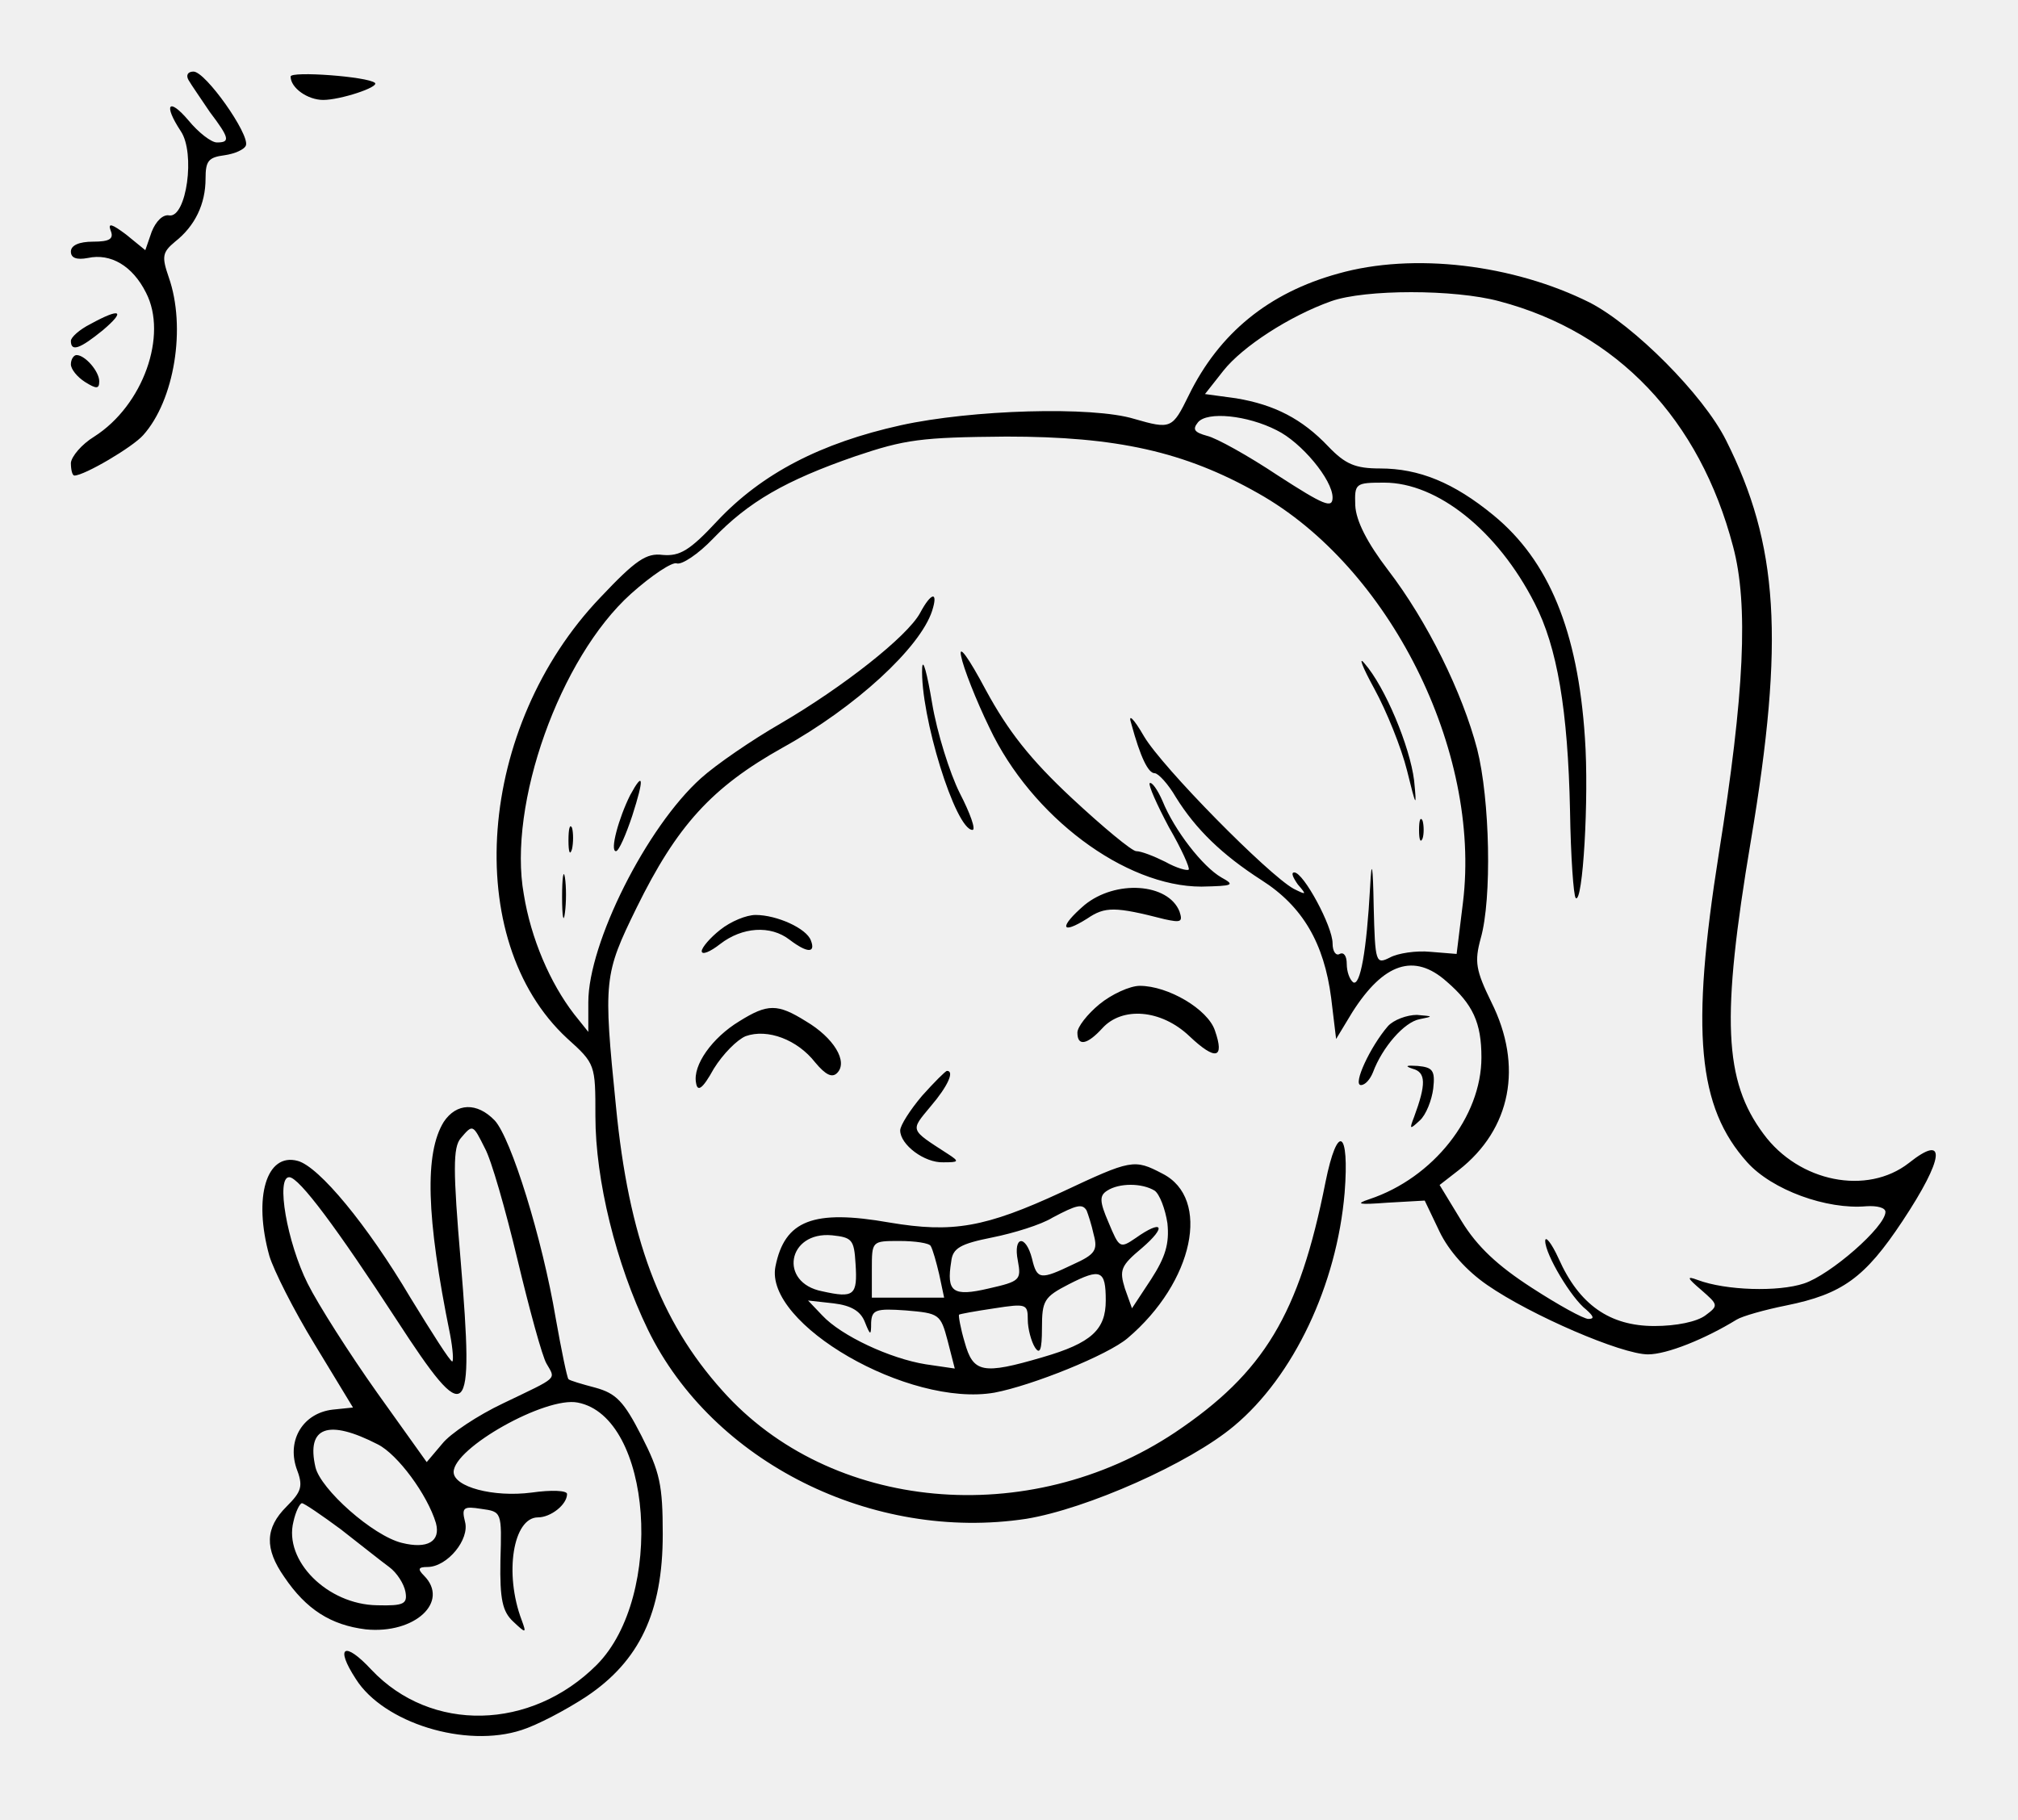
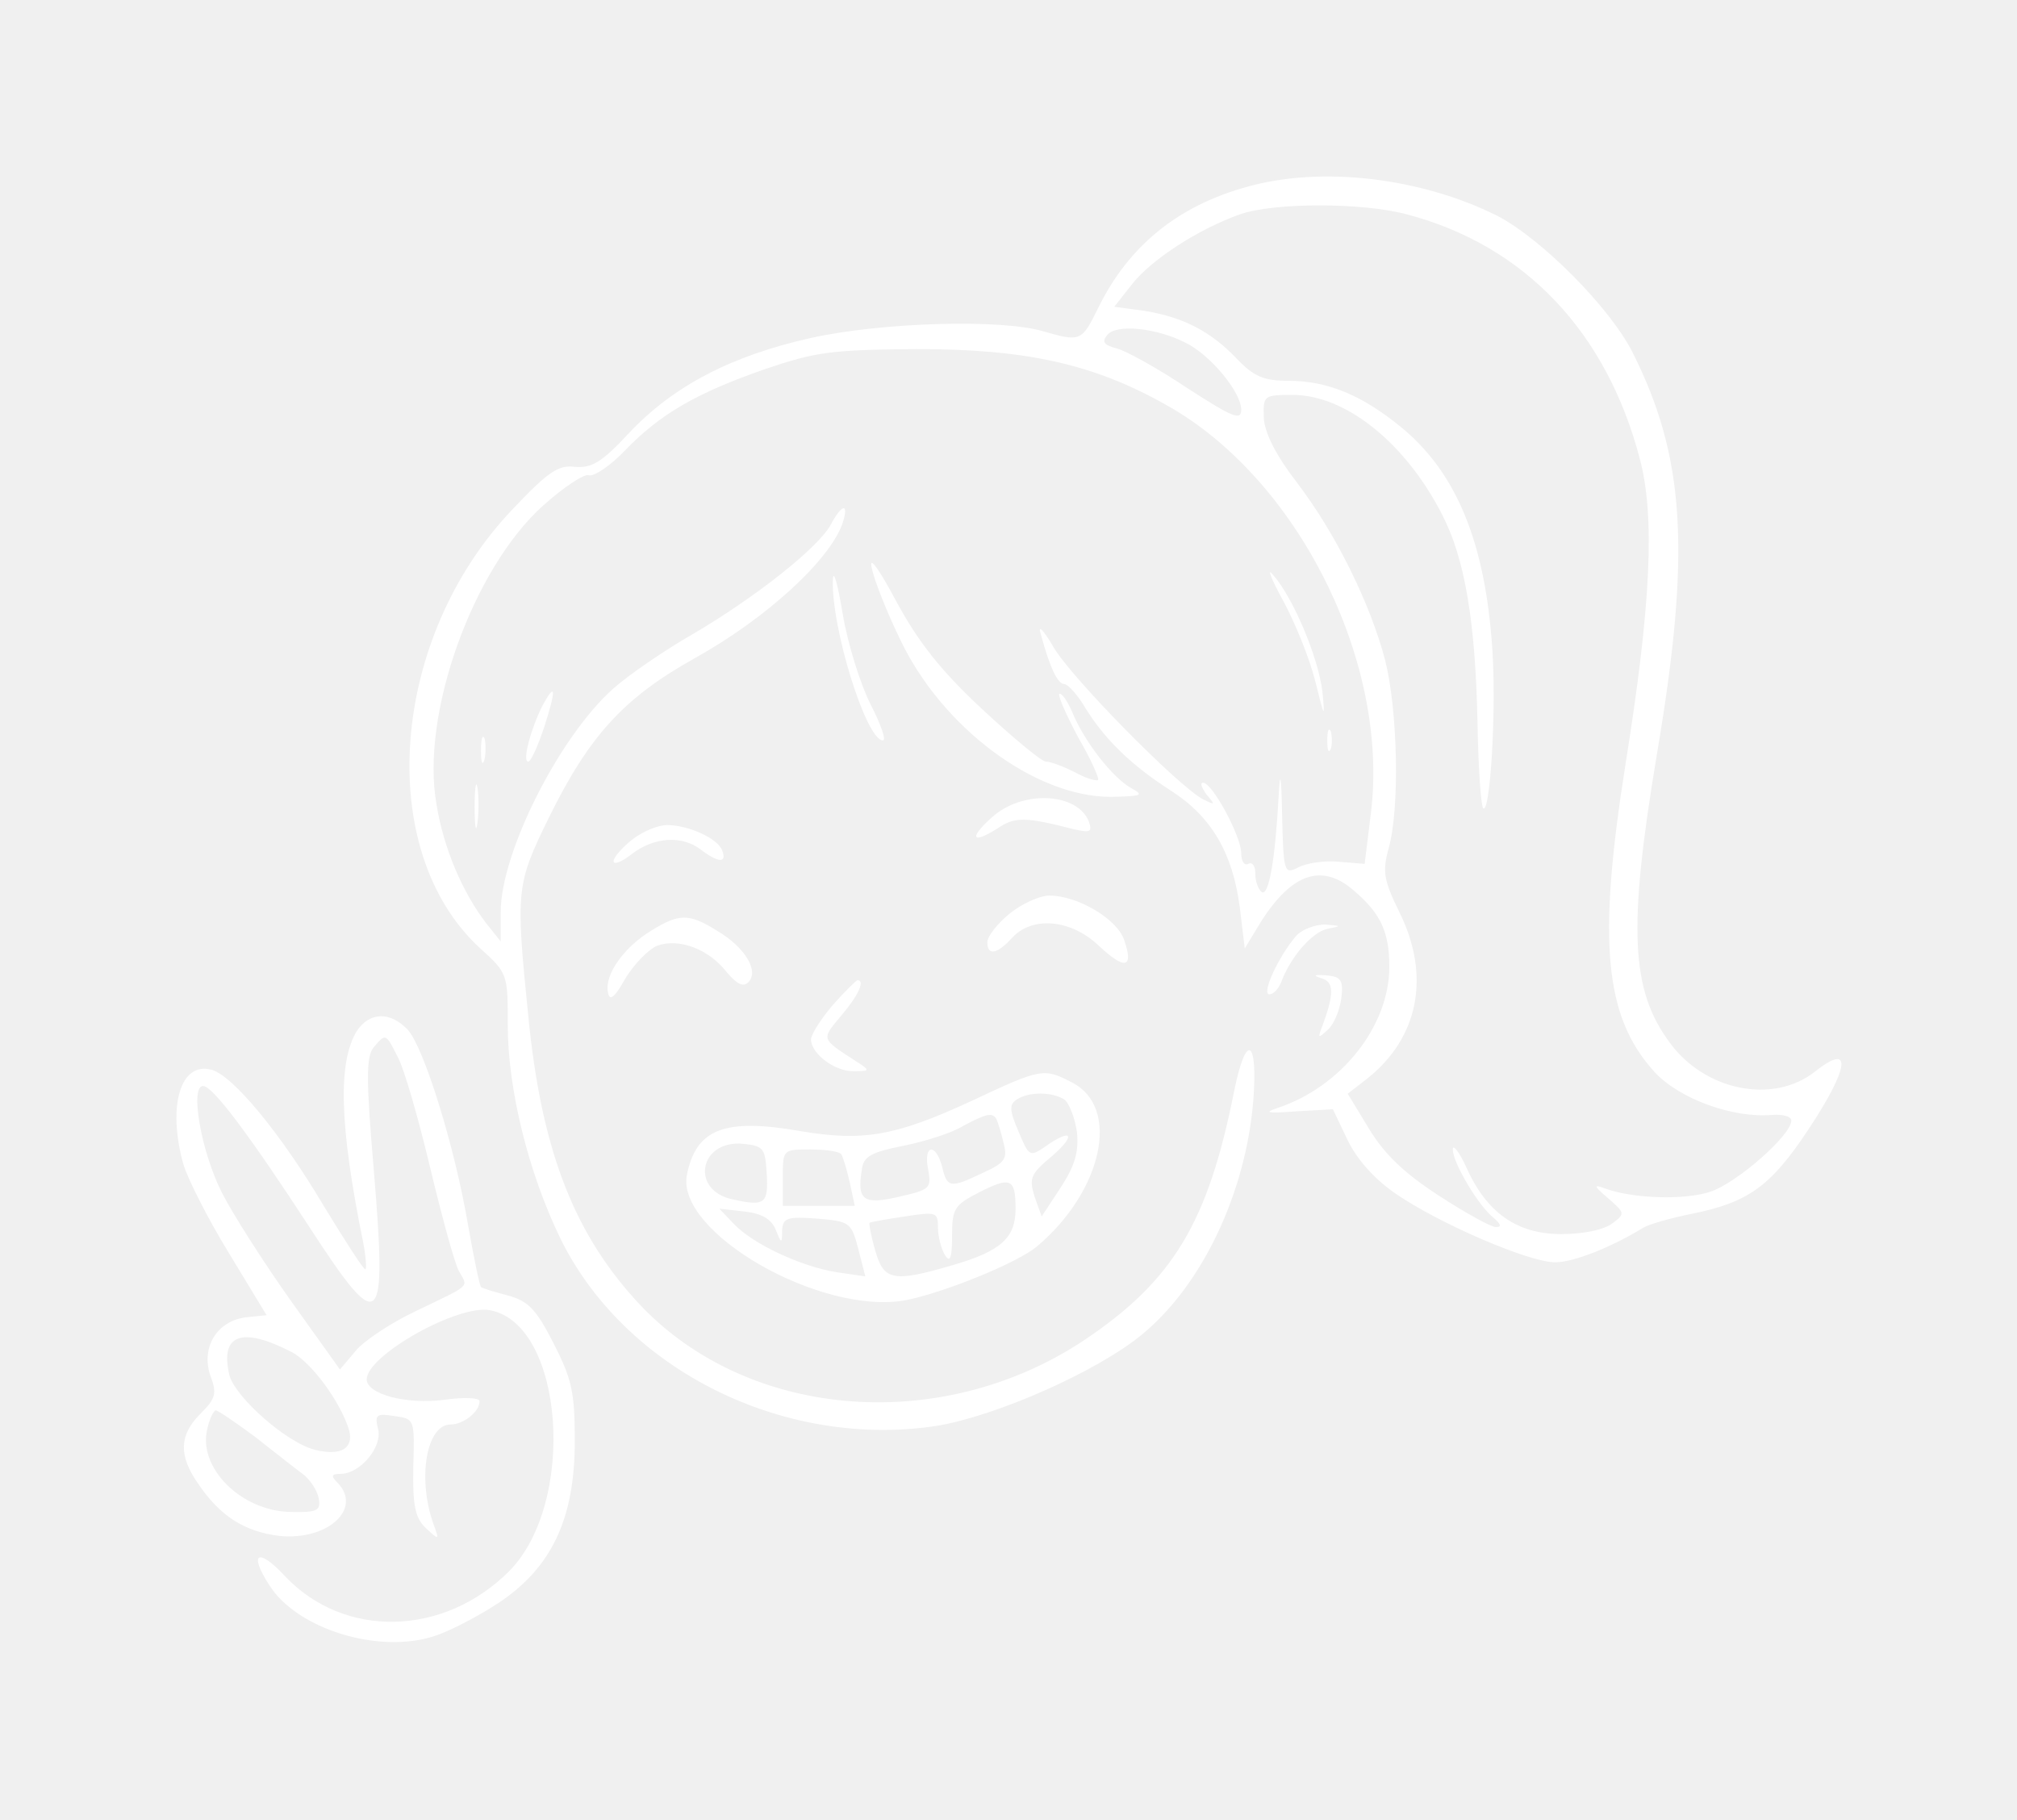
- <svg xmlns="http://www.w3.org/2000/svg" viewBox="-10 -10.1 284.7 256.7" fill="none">
-   <g transform="translate(0,262) scale(0.1,-0.1)" fill="currentColor" stroke="none">
-     <path d="M166 2608 c4 -7 18 -27 30 -45 28 -37 29 -43 10 -43 -8 0 -26 14 -40 31 -28 33 -36 23 -11 -15 21 -31 8 -122 -16 -119 -9 2 -19 -8 -25 -23 l-9 -26 -27 22 c-20 15 -26 17 -22 6 5 -12 -1 -16 -25 -16 -19 0 -31 -5 -31 -14 0 -9 8 -12 24 -9 32 7 63 -11 82 -49 31 -60 -4 -159 -73 -203 -18 -11 -32 -28 -33 -37 0 -10 2 -18 5 -18 14 0 82 40 97 57 44 49 61 152 36 223 -10 29 -9 35 9 50 28 22 43 53 43 89 0 25 4 30 27 33 14 2 28 8 30 14 5 16 -57 104 -74 104 -8 0 -11 -5 -7 -12z M310 2613 c0 -16 24 -33 46 -33 24 0 79 18 73 24 -10 9 -119 17 -119 9z M1788 2335 c-98 -27 -168 -84 -211 -172 -23 -47 -25 -48 -77 -33 -59 18 -229 13 -329 -9 -113 -25 -196 -68 -259 -135 -39 -42 -53 -50 -77 -48 -23 3 -38 -7 -88 -60 -174 -182 -197 -483 -47 -622 40 -36 40 -37 40 -110 0 -90 29 -208 74 -301 91 -187 317 -300 534 -267 85 14 230 78 293 131 84 70 145 199 156 329 7 89 -10 99 -27 15 -37 -187 -87 -269 -212 -353 -207 -138 -487 -112 -639 59 -88 98 -132 216 -150 401 -18 178 -17 186 29 280 57 116 106 170 206 226 103 57 194 141 211 193 9 28 -1 27 -17 -3 -18 -33 -108 -104 -197 -156 -40 -23 -91 -58 -112 -77 -77 -69 -159 -233 -159 -316 l0 -42 -20 25 c-34 44 -61 107 -71 169 -23 127 51 334 151 424 29 26 59 46 65 43 7 -2 30 13 51 35 50 52 102 82 200 116 71 24 93 27 214 28 155 0 251 -21 355 -80 185 -104 315 -363 289 -577 l-9 -73 -37 3 c-20 2 -46 -2 -57 -8 -20 -10 -21 -8 -23 72 -1 60 -3 68 -5 28 -5 -91 -14 -141 -24 -135 -5 4 -9 15 -9 26 0 11 -4 17 -10 14 -5 -3 -10 3 -10 15 0 24 -41 100 -54 100 -5 0 -2 -7 5 -17 13 -15 12 -15 -6 -6 -36 20 -185 171 -211 215 -15 26 -23 33 -18 18 13 -48 24 -70 33 -70 5 0 19 -15 30 -34 28 -45 65 -81 121 -117 58 -37 88 -89 98 -166 l7 -58 23 38 c44 69 87 84 133 43 37 -32 49 -58 49 -107 0 -84 -68 -170 -158 -200 -21 -7 -15 -8 25 -5 l53 3 21 -44 c13 -27 38 -55 67 -75 62 -43 190 -98 227 -98 27 0 81 22 125 49 8 5 40 14 70 20 79 16 111 39 164 119 59 89 63 125 9 82 -59 -46 -155 -27 -205 41 -56 75 -60 163 -18 413 48 285 39 419 -35 566 -32 64 -130 162 -192 194 -108 54 -249 71 -355 41z m227 -39 c167 -44 283 -167 330 -346 22 -82 16 -208 -20 -433 -40 -252 -30 -358 40 -436 35 -39 112 -67 168 -62 15 1 27 -2 27 -8 0 -21 -78 -89 -115 -101 -36 -12 -110 -10 -150 5 -16 6 -15 3 5 -14 24 -21 25 -22 6 -36 -12 -9 -41 -15 -72 -15 -63 0 -106 30 -135 95 -10 22 -19 33 -19 25 0 -19 37 -81 58 -97 10 -9 12 -13 3 -13 -7 0 -43 20 -80 44 -48 31 -77 58 -99 94 l-31 51 27 21 c74 58 91 147 46 237 -22 45 -24 57 -15 90 16 56 13 196 -5 267 -21 80 -70 180 -126 253 -29 38 -45 69 -46 91 -1 31 0 32 41 32 75 0 160 -68 212 -170 32 -62 47 -151 50 -293 1 -65 5 -120 8 -123 10 -10 19 141 13 226 -10 151 -51 250 -129 314 -56 46 -105 66 -160 66 -35 0 -49 6 -73 31 -37 39 -76 59 -130 68 l-44 6 26 33 c27 34 93 77 152 98 48 17 174 17 237 0z m-314 -182 c35 -17 79 -70 79 -95 0 -16 -12 -11 -77 31 -42 28 -87 53 -100 56 -18 5 -21 9 -13 19 13 16 70 10 111 -11z M28 2264 c-16 -8 -28 -19 -28 -24 0 -16 13 -11 45 15 33 28 25 32 -17 9z M0 2207 c0 -7 9 -18 20 -25 16 -10 20 -10 20 1 0 14 -20 37 -32 37 -4 0 -8 -6 -8 -13z M1256 1795 c3 -16 21 -62 40 -101 59 -125 191 -224 299 -224 45 1 48 2 28 13 -26 15 -66 66 -83 108 -7 16 -15 27 -18 25 -2 -3 10 -30 27 -62 18 -31 30 -58 28 -60 -2 -2 -17 2 -33 11 -16 8 -34 15 -41 15 -6 0 -47 34 -91 75 -59 55 -90 95 -121 152 -25 47 -39 66 -35 48z M1201 1779 c-3 -67 47 -229 71 -229 5 0 -3 23 -18 52 -14 28 -32 85 -39 127 -7 42 -13 64 -14 50z M1839 1749 c17 -31 38 -83 46 -115 13 -53 14 -54 10 -14 -6 48 -41 132 -70 165 -9 11 -3 -5 14 -36z M789 1599 c-16 -32 -29 -79 -20 -79 4 0 14 23 23 50 17 53 16 64 -3 29z M1902 1550 c0 -14 2 -19 5 -12 2 6 2 18 0 25 -3 6 -5 1 -5 -13z M702 1535 c0 -16 2 -22 5 -12 2 9 2 23 0 30 -3 6 -5 -1 -5 -18z M693 1455 c0 -27 2 -38 4 -22 2 15 2 37 0 50 -2 12 -4 0 -4 -28z M1430 1444 c-36 -31 -34 -43 4 -19 25 17 39 17 109 -1 23 -5 26 -4 21 11 -16 40 -90 45 -134 9z M916 1409 c-14 -11 -26 -25 -26 -30 0 -6 12 -1 26 10 31 24 71 27 98 6 25 -19 37 -19 30 -1 -6 17 -48 36 -78 36 -13 0 -35 -9 -50 -21z M1451 1304 c-17 -14 -31 -32 -31 -40 0 -20 14 -17 35 6 28 31 83 27 123 -11 37 -35 50 -32 36 8 -10 30 -66 63 -106 63 -14 0 -40 -12 -57 -26z M943 1280 c-38 -23 -66 -62 -61 -87 2 -13 9 -9 25 20 13 21 33 41 45 46 31 11 73 -5 98 -37 15 -18 24 -22 31 -15 16 16 -5 50 -44 73 -40 25 -54 25 -94 0z M1858 1273 c-25 -29 -50 -83 -38 -83 6 0 13 8 17 18 13 35 44 71 66 75 20 4 19 4 -4 6 -14 0 -33 -7 -41 -16z M1893 1213 c19 -5 19 -22 2 -68 -7 -18 -6 -18 8 -5 9 8 17 29 19 45 3 26 -1 30 -22 32 -16 1 -19 0 -7 -4z M1201 1175 c-17 -20 -31 -42 -31 -49 0 -20 34 -46 61 -45 22 0 23 1 6 12 -54 35 -53 32 -24 67 24 28 34 50 23 50 -2 0 -18 -16 -35 -35z M526 1138 c-27 -44 -25 -133 9 -300 4 -21 5 -38 3 -38 -3 0 -29 41 -59 90 -61 103 -129 185 -159 193 -44 12 -63 -51 -40 -134 6 -20 34 -76 64 -125 l54 -89 -29 -3 c-41 -5 -64 -42 -51 -82 10 -26 8 -33 -14 -55 -30 -30 -31 -59 -3 -99 31 -46 66 -68 115 -74 69 -7 119 39 82 76 -9 9 -8 12 5 12 28 0 60 39 53 64 -5 20 -2 22 23 18 29 -4 29 -4 27 -73 -1 -55 3 -72 18 -86 18 -17 19 -17 12 2 -25 66 -12 145 23 145 18 0 41 18 41 33 0 5 -22 6 -50 2 -54 -7 -110 8 -110 29 0 34 130 107 175 98 105 -20 123 -273 27 -370 -93 -93 -234 -96 -318 -7 -38 41 -52 33 -22 -13 39 -62 155 -98 234 -72 22 7 62 28 91 47 75 50 108 119 108 229 0 70 -4 88 -30 139 -25 49 -36 60 -65 68 -19 5 -36 10 -38 12 -2 2 -10 41 -18 86 -19 113 -63 254 -86 279 -25 26 -54 25 -72 -2z m58 -37 c9 -16 29 -86 46 -157 17 -71 35 -137 41 -147 13 -23 18 -18 -61 -56 -36 -17 -75 -43 -86 -57 l-22 -26 -70 98 c-39 55 -83 124 -98 154 -29 58 -45 150 -26 150 14 0 68 -73 152 -202 100 -154 109 -145 90 83 -11 129 -11 161 0 174 17 20 17 20 34 -14z m-151 -418 c28 -14 70 -71 82 -111 7 -26 -12 -37 -48 -28 -41 10 -115 76 -122 107 -13 57 18 68 88 32z m-52 -120 c27 -21 57 -45 68 -53 11 -8 21 -24 23 -35 3 -17 -2 -20 -40 -19 -70 1 -132 63 -118 118 3 14 9 26 12 26 3 0 28 -17 55 -37z M1398 1039 c-108 -50 -154 -58 -243 -43 -108 19 -148 3 -161 -62 -16 -81 188 -199 309 -178 53 10 160 53 188 77 93 79 118 197 49 232 -40 21 -44 20 -142 -26z m131 2 c7 -5 15 -26 18 -46 3 -29 -3 -48 -23 -79 l-27 -41 -10 28 c-8 26 -6 32 24 57 36 31 29 41 -9 14 -22 -15 -23 -14 -38 22 -13 30 -13 38 -2 45 17 11 49 11 67 0z m-96 -28 c2 -5 7 -20 10 -34 6 -22 2 -28 -29 -42 -46 -22 -51 -22 -58 8 -9 35 -27 32 -20 -3 5 -27 3 -29 -41 -39 -51 -12 -60 -5 -53 38 2 19 13 25 58 34 30 6 69 18 85 28 34 18 42 20 48 10z m-326 -75 c3 -45 -2 -49 -47 -39 -62 12 -49 85 14 79 28 -3 31 -6 33 -40z m106 25 c3 -5 8 -23 12 -40 l7 -33 -51 0 -51 0 0 40 c0 40 0 40 39 40 22 0 42 -3 44 -7z m247 -77 c0 -41 -20 -60 -89 -80 -85 -25 -98 -22 -110 21 -6 20 -9 38 -8 39 1 1 23 5 50 9 45 7 47 6 47 -16 0 -13 5 -31 10 -39 7 -11 10 -4 10 27 0 39 3 44 38 62 45 23 52 20 52 -23z m-340 -30 c8 -20 9 -20 9 -1 1 18 7 20 49 17 47 -4 49 -5 59 -43 l10 -39 -41 6 c-50 8 -119 40 -146 69 l-20 21 36 -4 c25 -3 38 -11 44 -26z" />
+ <svg xmlns="http://www.w3.org/2000/svg" viewBox="0 0 286 258" fill="none">
+   <g transform="translate(0,258) scale(0.1,-0.1)" fill="#ffffff" stroke="none">
+     <path d="M1768 2315 c-98 -27 -168 -84 -211 -172 -23 -47 -25 -48 -77 -33 -59 18 -229 13 -329 -9 -113 -25 -196 -68 -259 -135 -39 -42 -53 -50 -77 -48 -23 3 -38 -7 -88 -60 -174 -182 -197 -483 -47 -622 40 -36 40 -37 40 -110 0 -90 29 -208 74 -301 91 -187 317 -300 534 -267 85 14 230 78 293 131 84 70 145 199 156 329 7 89 -10 99 -27 15 -37 -187 -87 -269 -212 -353 -207 -138 -487 -112 -639 59 -88 98 -132 216 -150 401 -18 178 -17 186 29 280 57 116 106 170 206 226 103 57 194 141 211 193 9 28 -1 27 -17 -3 -18 -33 -108 -104 -197 -156 -40 -23 -91 -58 -112 -77 -77 -69 -159 -233 -159 -316 l0 -42 -20 25 c-34 44 -61 107 -71 169 -23 127 51 334 151 424 29 26 59 46 65 43 7 -2 30 13 51 35 50 52 102 82 200 116 71 24 93 27 214 28 155 0 251 -21 355 -80 185 -104 315 -363 289 -577 l-9 -73 -37 3 c-20 2 -46 -2 -57 -8 -20 -10 -21 -8 -23 72 -1 60 -3 68 -5 28 -5 -91 -14 -141 -24 -135 -5 4 -9 15 -9 26 0 11 -4 17 -10 14 -5 -3 -10 3 -10 15 0 24 -41 100 -54 100 -5 0 -2 -7 5 -17 13 -15 12 -15 -6 -6 -36 20 -185 171 -211 215 -15 26 -23 33 -18 18 13 -48 24 -70 33 -70 5 0 19 -15 30 -34 28 -45 65 -81 121 -117 58 -37 88 -89 98 -166 l7 -58 23 38 c44 69 87 84 133 43 37 -32 49 -58 49 -107 0 -84 -68 -170 -158 -200 -21 -7 -15 -8 25 -5 l53 3 21 -44 c13 -27 38 -55 67 -75 62 -43 190 -98 227 -98 27 0 81 22 125 49 8 5 40 14 70 20 79 16 111 39 164 119 59 89 63 125 9 82 -59 -46 -155 -27 -205 41 -56 75 -60 163 -18 413 48 285 39 419 -35 566 -32 64 -130 162 -192 194 -108 54 -249 71 -355 41z m227 -39 c167 -44 283 -167 330 -346 22 -82 16 -208 -20 -433 -40 -252 -30 -358 40 -436 35 -39 112 -67 168 -62 15 1 27 -2 27 -8 0 -21 -78 -89 -115 -101 -36 -12 -110 -10 -150 5 -16 6 -15 3 5 -14 24 -21 25 -22 6 -36 -12 -9 -41 -15 -72 -15 -63 0 -106 30 -135 95 -10 22 -19 33 -19 25 0 -19 37 -81 58 -97 10 -9 12 -13 3 -13 -7 0 -43 20 -80 44 -48 31 -77 58 -99 94 l-31 51 27 21 c74 58 91 147 46 237 -22 45 -24 57 -15 90 16 56 13 196 -5 267 -21 80 -70 180 -126 253 -29 38 -45 69 -46 91 -1 31 0 32 41 32 75 0 160 -68 212 -170 32 -62 47 -151 50 -293 1 -65 5 -120 8 -123 10 -10 19 141 13 226 -10 151 -51 250 -129 314 -56 46 -105 66 -160 66 -35 0 -49 6 -73 31 -37 39 -76 59 -130 68 l-44 6 26 33 c27 34 93 77 152 98 48 17 174 17 237 0z m-314 -182 c35 -17 79 -70 79 -95 0 -16 -12 -11 -77 31 -42 28 -87 53 -100 56 -18 5 -21 9 -13 19 13 16 70 10 111 -11z M1236 1775 c3 -16 21 -62 40 -101 59 -125 191 -224 299 -224 45 1 48 2 28 13 -26 15 -66 66 -83 108 -7 16 -15 27 -18 25 -2 -3 10 -30 27 -62 18 -31 30 -58 28 -60 -2 -2 -17 2 -33 11 -16 8 -34 15 -41 15 -6 0 -47 34 -91 75 -59 55 -90 95 -121 152 -25 47 -39 66 -35 48z M1181 1759 c-3 -67 47 -229 71 -229 5 0 -3 23 -18 52 -14 28 -32 85 -39 127 -7 42 -13 64 -14 50z M1819 1729 c17 -31 38 -83 46 -115 13 -53 14 -54 10 -14 -6 48 -41 132 -70 165 -9 11 -3 -5 14 -36z M769 1579 c-16 -32 -29 -79 -20 -79 4 0 14 23 23 50 17 53 16 64 -3 29z M1882 1530 c0 -14 2 -19 5 -12 2 6 2 18 0 25 -3 6 -5 1 -5 -13z M682 1515 c0 -16 2 -22 5 -12 2 9 2 23 0 30 -3 6 -5 -1 -5 -18z M673 1435 c0 -27 2 -38 4 -22 2 15 2 37 0 50 -2 12 -4 0 -4 -28z M1410 1424 c-36 -31 -34 -43 4 -19 25 17 39 17 109 -1 23 -5 26 -4 21 11 -16 40 -90 45 -134 9z M896 1389 c-14 -11 -26 -25 -26 -30 0 -6 12 -1 26 10 31 24 71 27 98 6 25 -19 37 -19 30 -1 -6 17 -48 36 -78 36 -13 0 -35 -9 -50 -21z M1431 1284 c-17 -14 -31 -32 -31 -40 0 -20 14 -17 35 6 28 31 83 27 123 -11 37 -35 50 -32 36 8 -10 30 -66 63 -106 63 -14 0 -40 -12 -57 -26z M923 1260 c-38 -23 -66 -62 -61 -87 2 -13 9 -9 25 20 13 21 33 41 45 46 31 11 73 -5 98 -37 15 -18 24 -22 31 -15 16 16 -5 50 -44 73 -40 25 -54 25 -94 0z M1838 1253 c-25 -29 -50 -83 -38 -83 6 0 13 8 17 18 13 35 44 71 66 75 20 4 19 4 -4 6 -14 0 -33 -7 -41 -16z M1873 1193 c19 -5 19 -22 2 -68 -7 -18 -6 -18 8 -5 9 8 17 29 19 45 3 26 -1 30 -22 32 -16 1 -19 0 -7 -4z M1181 1155 c-17 -20 -31 -42 -31 -49 0 -20 34 -46 61 -45 22 0 23 1 6 12 -54 35 -53 32 -24 67 24 28 34 50 23 50 -2 0 -18 -16 -35 -35z M506 1118 c-27 -44 -25 -133 9 -300 4 -21 5 -38 3 -38 -3 0 -29 41 -59 90 -61 103 -129 185 -159 193 -44 12 -63 -51 -40 -134 6 -20 34 -76 64 -125 l54 -89 -29 -3 c-41 -5 -64 -42 -51 -82 10 -26 8 -33 -14 -55 -30 -30 -31 -59 -3 -99 31 -46 66 -68 115 -74 69 -7 119 39 82 76 -9 9 -8 12 5 12 28 0 60 39 53 64 -5 20 -2 22 23 18 29 -4 29 -4 27 -73 -1 -55 3 -72 18 -86 18 -17 19 -17 12 2 -25 66 -12 145 23 145 18 0 41 18 41 33 0 5 -22 6 -50 2 -54 -7 -110 8 -110 29 0 34 130 107 175 98 105 -20 123 -273 27 -370 -93 -93 -234 -96 -318 -7 -38 41 -52 33 -22 -13 39 -62 155 -98 234 -72 22 7 62 28 91 47 75 50 108 119 108 229 0 70 -4 88 -30 139 -25 49 -36 60 -65 68 -19 5 -36 10 -38 12 -2 2 -10 41 -18 86 -19 113 -63 254 -86 279 -25 26 -54 25 -72 -2z m58 -37 c9 -16 29 -86 46 -157 17 -71 35 -137 41 -147 13 -23 18 -18 -61 -56 -36 -17 -75 -43 -86 -57 l-22 -26 -70 98 c-39 55 -83 124 -98 154 -29 58 -45 150 -26 150 14 0 68 -73 152 -202 100 -154 109 -145 90 83 -11 129 -11 161 0 174 17 20 17 20 34 -14z m-151 -418 c28 -14 70 -71 82 -111 7 -26 -12 -37 -48 -28 -41 10 -115 76 -122 107 -13 57 18 68 88 32z m-52 -120 c27 -21 57 -45 68 -53 11 -8 21 -24 23 -35 3 -17 -2 -20 -40 -19 -70 1 -132 63 -118 118 3 14 9 26 12 26 3 0 28 -17 55 -37z M1378 1019 c-108 -50 -154 -58 -243 -43 -108 19 -148 3 -161 -62 -16 -81 188 -199 309 -178 53 10 160 53 188 77 93 79 118 197 49 232 -40 21 -44 20 -142 -26z m131 2 c7 -5 15 -26 18 -46 3 -29 -3 -48 -23 -79 l-27 -41 -10 28 c-8 26 -6 32 24 57 36 31 29 41 -9 14 -22 -15 -23 -14 -38 22 -13 30 -13 38 -2 45 17 11 49 11 67 0z m-96 -28 c2 -5 7 -20 10 -34 6 -22 2 -28 -29 -42 -46 -22 -51 -22 -58 8 -9 35 -27 32 -20 -3 5 -27 3 -29 -41 -39 -51 -12 -60 -5 -53 38 2 19 13 25 58 34 30 6 69 18 85 28 34 18 42 20 48 10z m-326 -75 c3 -45 -2 -49 -47 -39 -62 12 -49 85 14 79 28 -3 31 -6 33 -40z m106 25 c3 -5 8 -23 12 -40 l7 -33 -51 0 -51 0 0 40 c0 40 0 40 39 40 22 0 42 -3 44 -7z m247 -77 c0 -41 -20 -60 -89 -80 -85 -25 -98 -22 -110 21 -6 20 -9 38 -8 39 1 1 23 5 50 9 45 7 47 6 47 -16 0 -13 5 -31 10 -39 7 -11 10 -4 10 27 0 39 3 44 38 62 45 23 52 20 52 -23z m-340 -30 c8 -20 9 -20 9 -1 1 18 7 20 49 17 47 -4 49 -5 59 -43 l10 -39 -41 6 c-50 8 -119 40 -146 69 l-20 21 36 -4 c25 -3 38 -11 44 -26z" />
  </g>
</svg>
